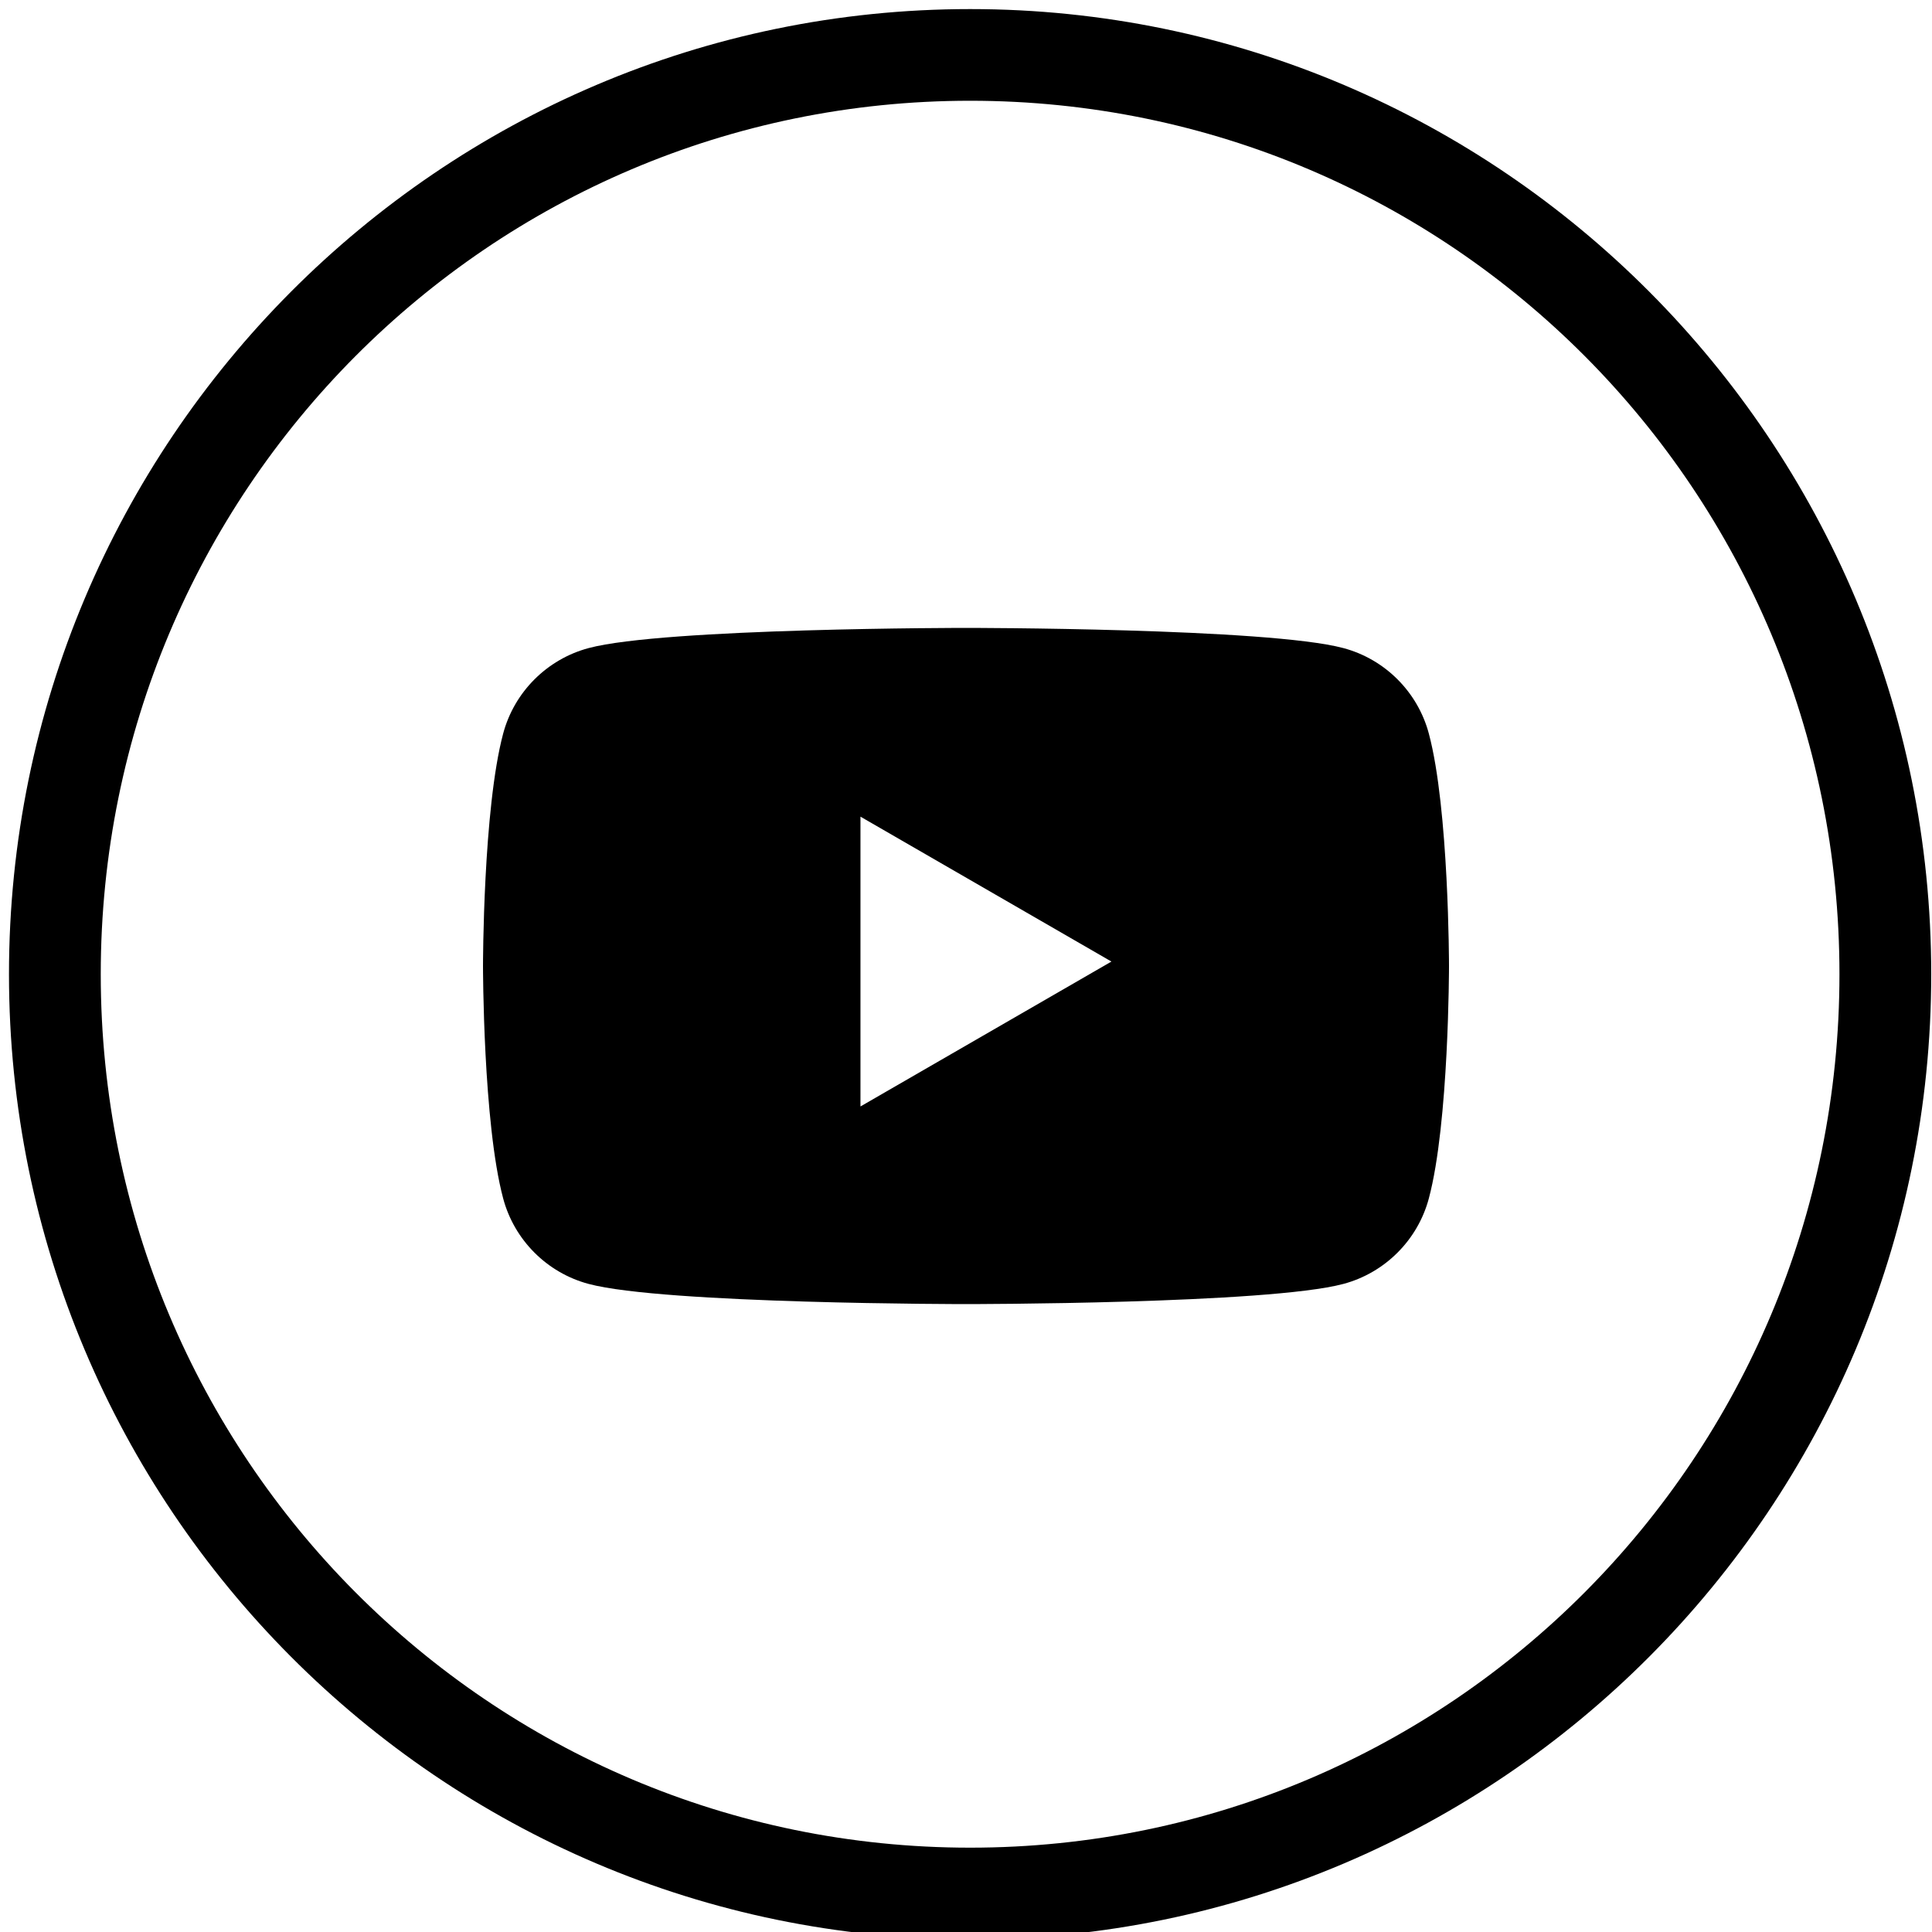
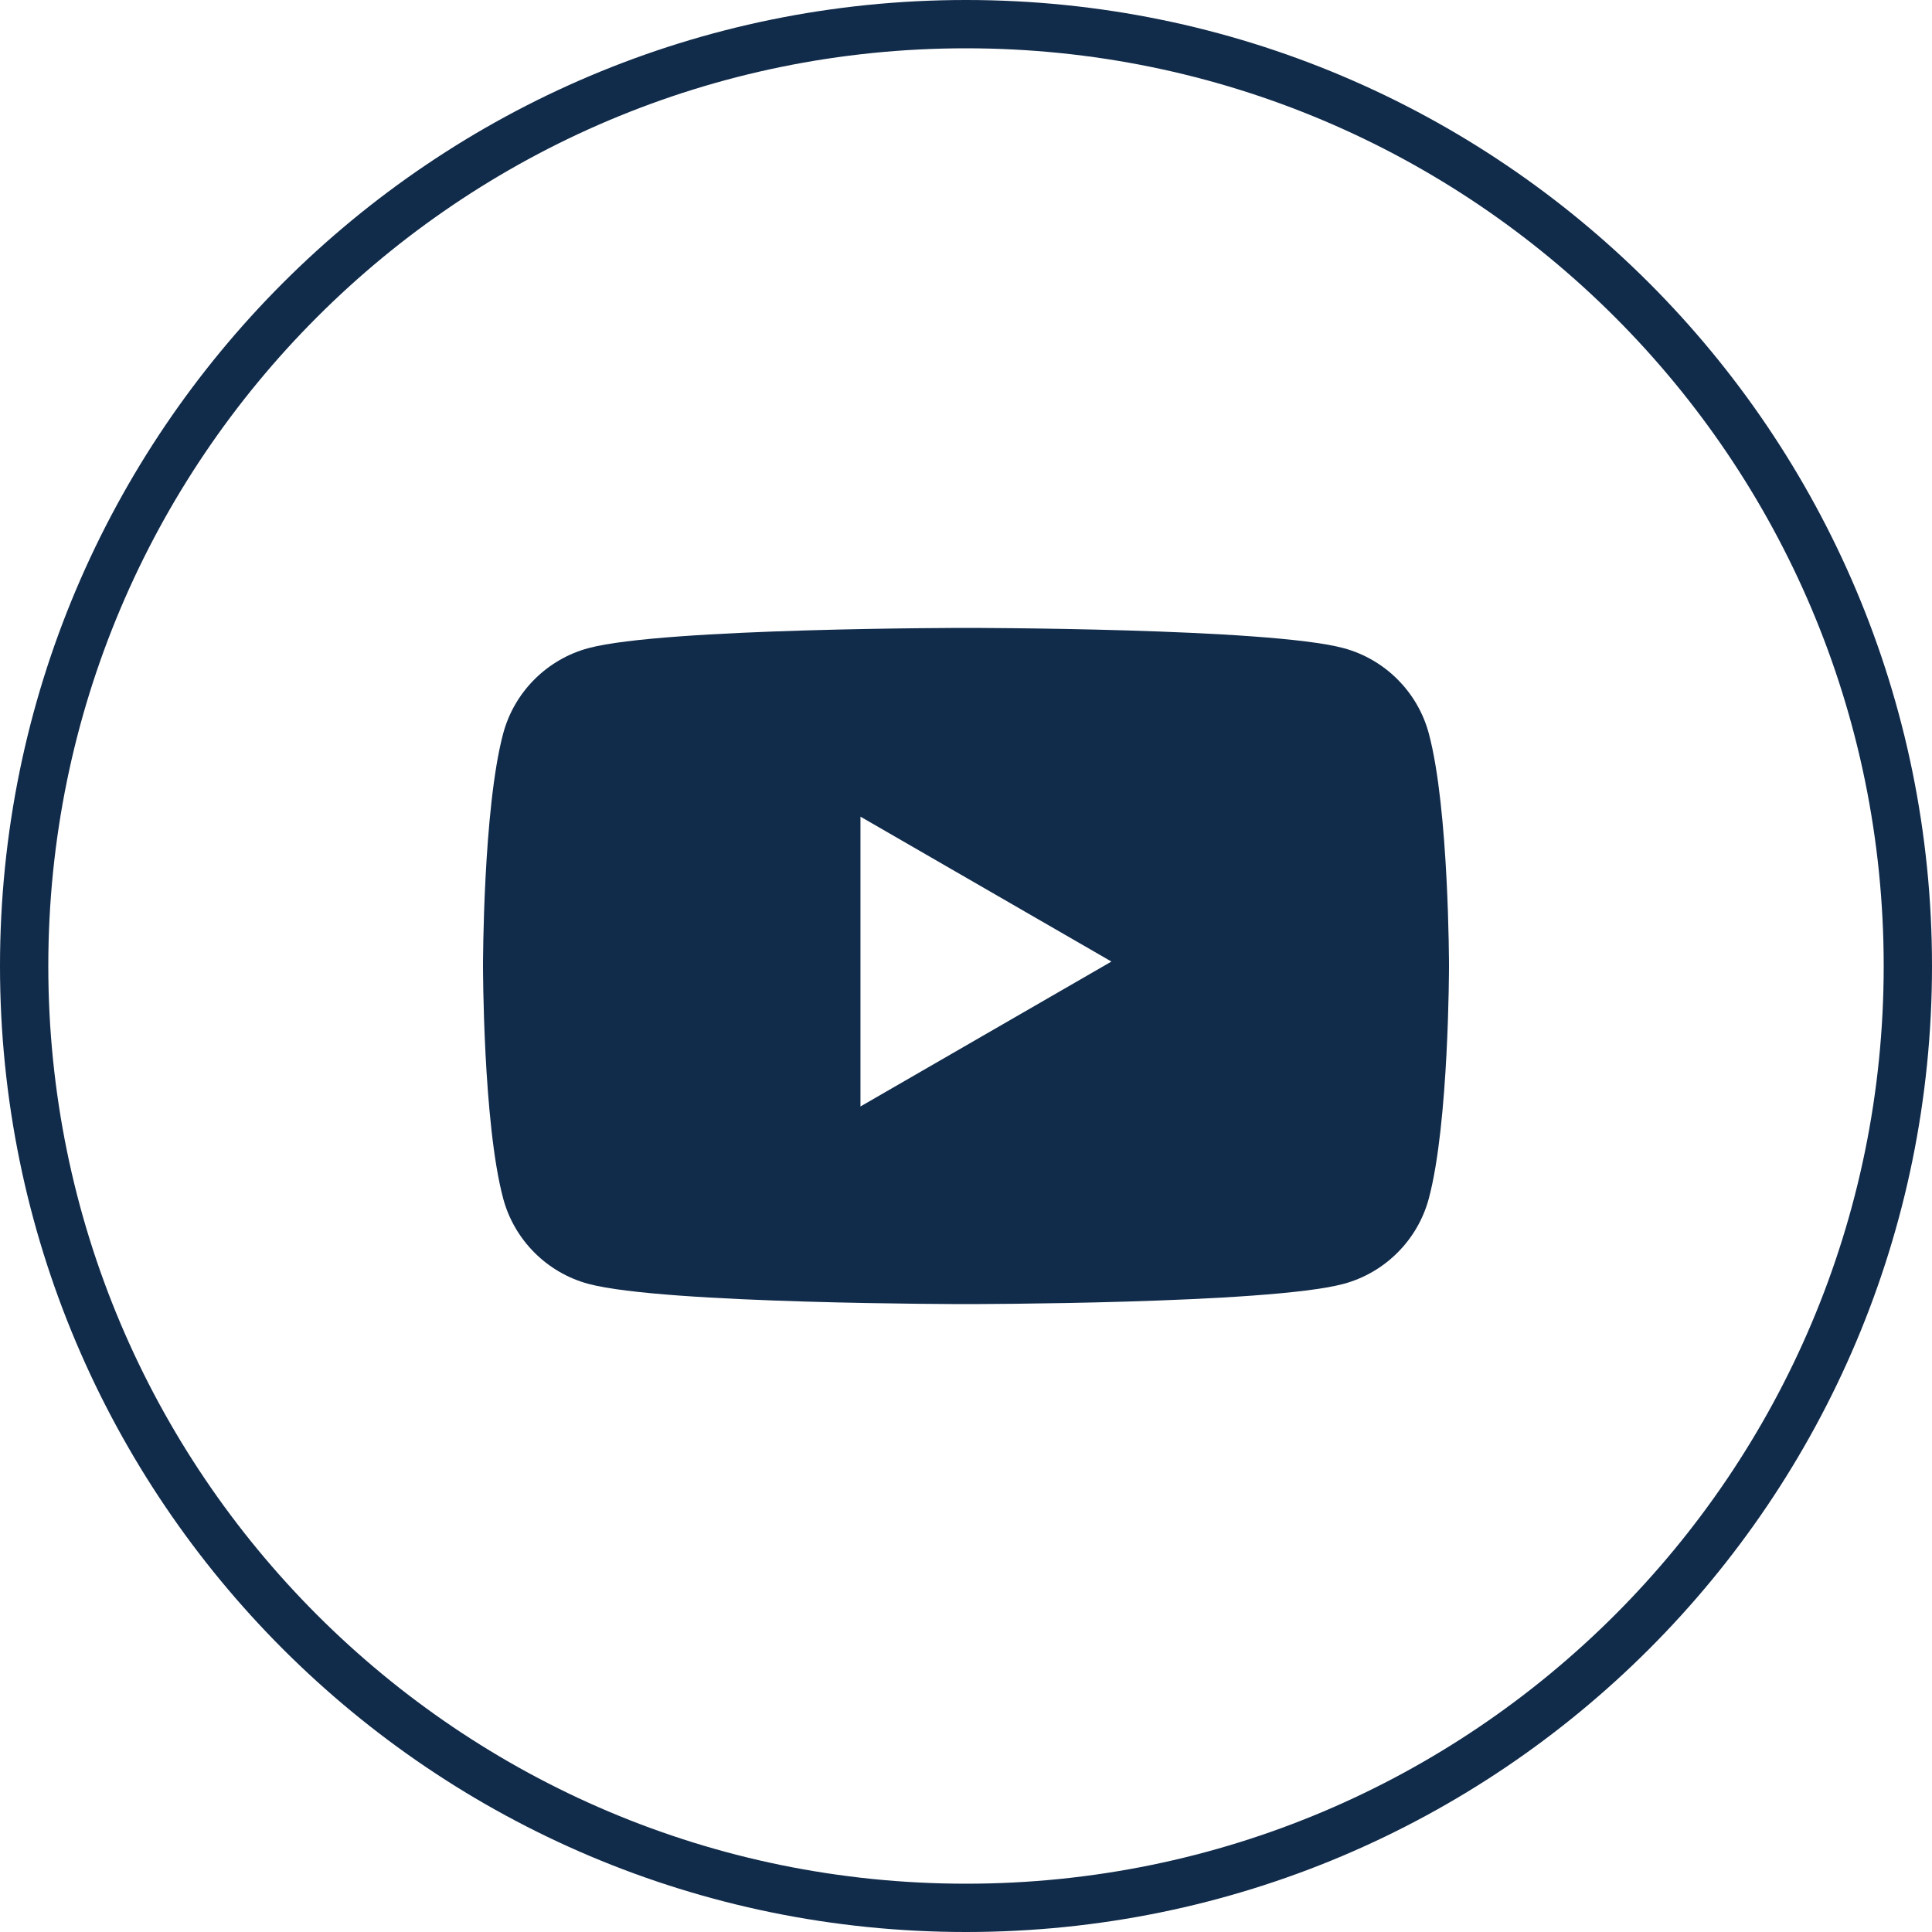
- <svg xmlns="http://www.w3.org/2000/svg" width="40" height="40" version="1.1">
-   <path d="m20.086 0.188c-10.98 0-19.9 8.96-19.9 19.982 0 11.023 8.92 19.982 19.9 19.982 10.98 0 19.898-8.96 19.898-19.982 0-11.023-8.918-19.982-19.898-19.982zm0 1.898c9.95 0 17.998 8.083 17.998 18.084 0 10-8.049 18.084-17.998 18.084-9.95 0-18-8.083-18-18.084 0-10 8.05-18.084 18-18.084z" color="#000000" color-rendering="auto" dominant-baseline="auto" image-rendering="auto" shape-rendering="auto" solid-color="#000000" style="font-feature-settings:normal;font-variant-alternates:normal;font-variant-caps:normal;font-variant-ligatures:normal;font-variant-numeric:normal;font-variant-position:normal;isolation:auto;mix-blend-mode:normal;shape-padding:0;text-decoration-color:#000000;text-decoration-line:none;text-decoration-style:solid;text-indent:0;text-orientation:mixed;text-transform:none;white-space:normal" />
-   <path d="m27.814 13.418c0.861 0.23 1.538 0.908 1.768 1.768 0.418 1.56 0.418 4.814 0.418 4.814s0 3.254-0.418 4.814c-0.23 0.86-0.908 1.538-1.768 1.768-1.56 0.418-7.814 0.418-7.814 0.418s-6.254 0-7.814-0.418c-0.861-0.23-1.538-0.908-1.768-1.768-0.418-1.56-0.418-4.814-0.418-4.814s0-3.254 0.418-4.814c0.23-0.86 0.908-1.538 1.768-1.768 1.56-0.418 7.814-0.418 7.814-0.418s6.254 0 7.814 0.418zm-9.999 3.49 5.196 3-5.196 3z" fill-rule="evenodd" />
+ <svg xmlns="http://www.w3.org/2000/svg" width="40" height="40">
+   <defs>
+     <clipPath id="clip_0">
+       <path d="M40 20C40 31.046 31.046 40 20 40C8.954 40 0 31.046 0 20C0 8.954 8.954 0 20 0C31.046 0 40 8.954 40 20Z" clip-rule="evenodd" />
+     </clipPath>
+   </defs>
+   <g clip-path="url(#clip_0)">
+     <path fill="none" stroke="rgb(17,43,74)" stroke-width="2" stroke-miterlimit="4" d="M20 40C31.046 40 40 31.046 40 20C40 8.954 31.046 0 20 0C8.954 0 0 8.954 0 20C0 31.046 8.954 40 20 40Z" />
+   </g>
+   <defs>
+     <clipPath id="clip_1">
+       <rect x="-220" y="-855" width="1440" height="4355" clip-rule="evenodd" />
+     </clipPath>
+   </defs>
+   <g clip-path="url(#clip_1)">
+     <path fill="rgb(17,43,74)" stroke="none" transform="translate(10 13)" d="M17.814 0.418C18.674 0.648 19.352 1.326 19.582 2.186C20 3.746 20 7 20 7C20 7 20 10.254 19.582 11.814C19.352 12.674 18.674 13.352 17.814 13.582C16.254 14 10 14 10 14C10 14 3.746 14 2.186 13.582C1.326 13.352 0.648 12.674 0.418 11.814C0 10.254 0 7 0 7C0 7 0 3.746 0.418 2.186C0.648 1.326 1.326 0.648 2.186 0.418C3.746 0 10 0 10 0C10 0 16.254 0 17.814 0.418ZM7.815 3.908L13.011 6.908L7.815 9.908L7.815 3.908Z" fill-rule="evenodd" />
+   </g>
</svg>
